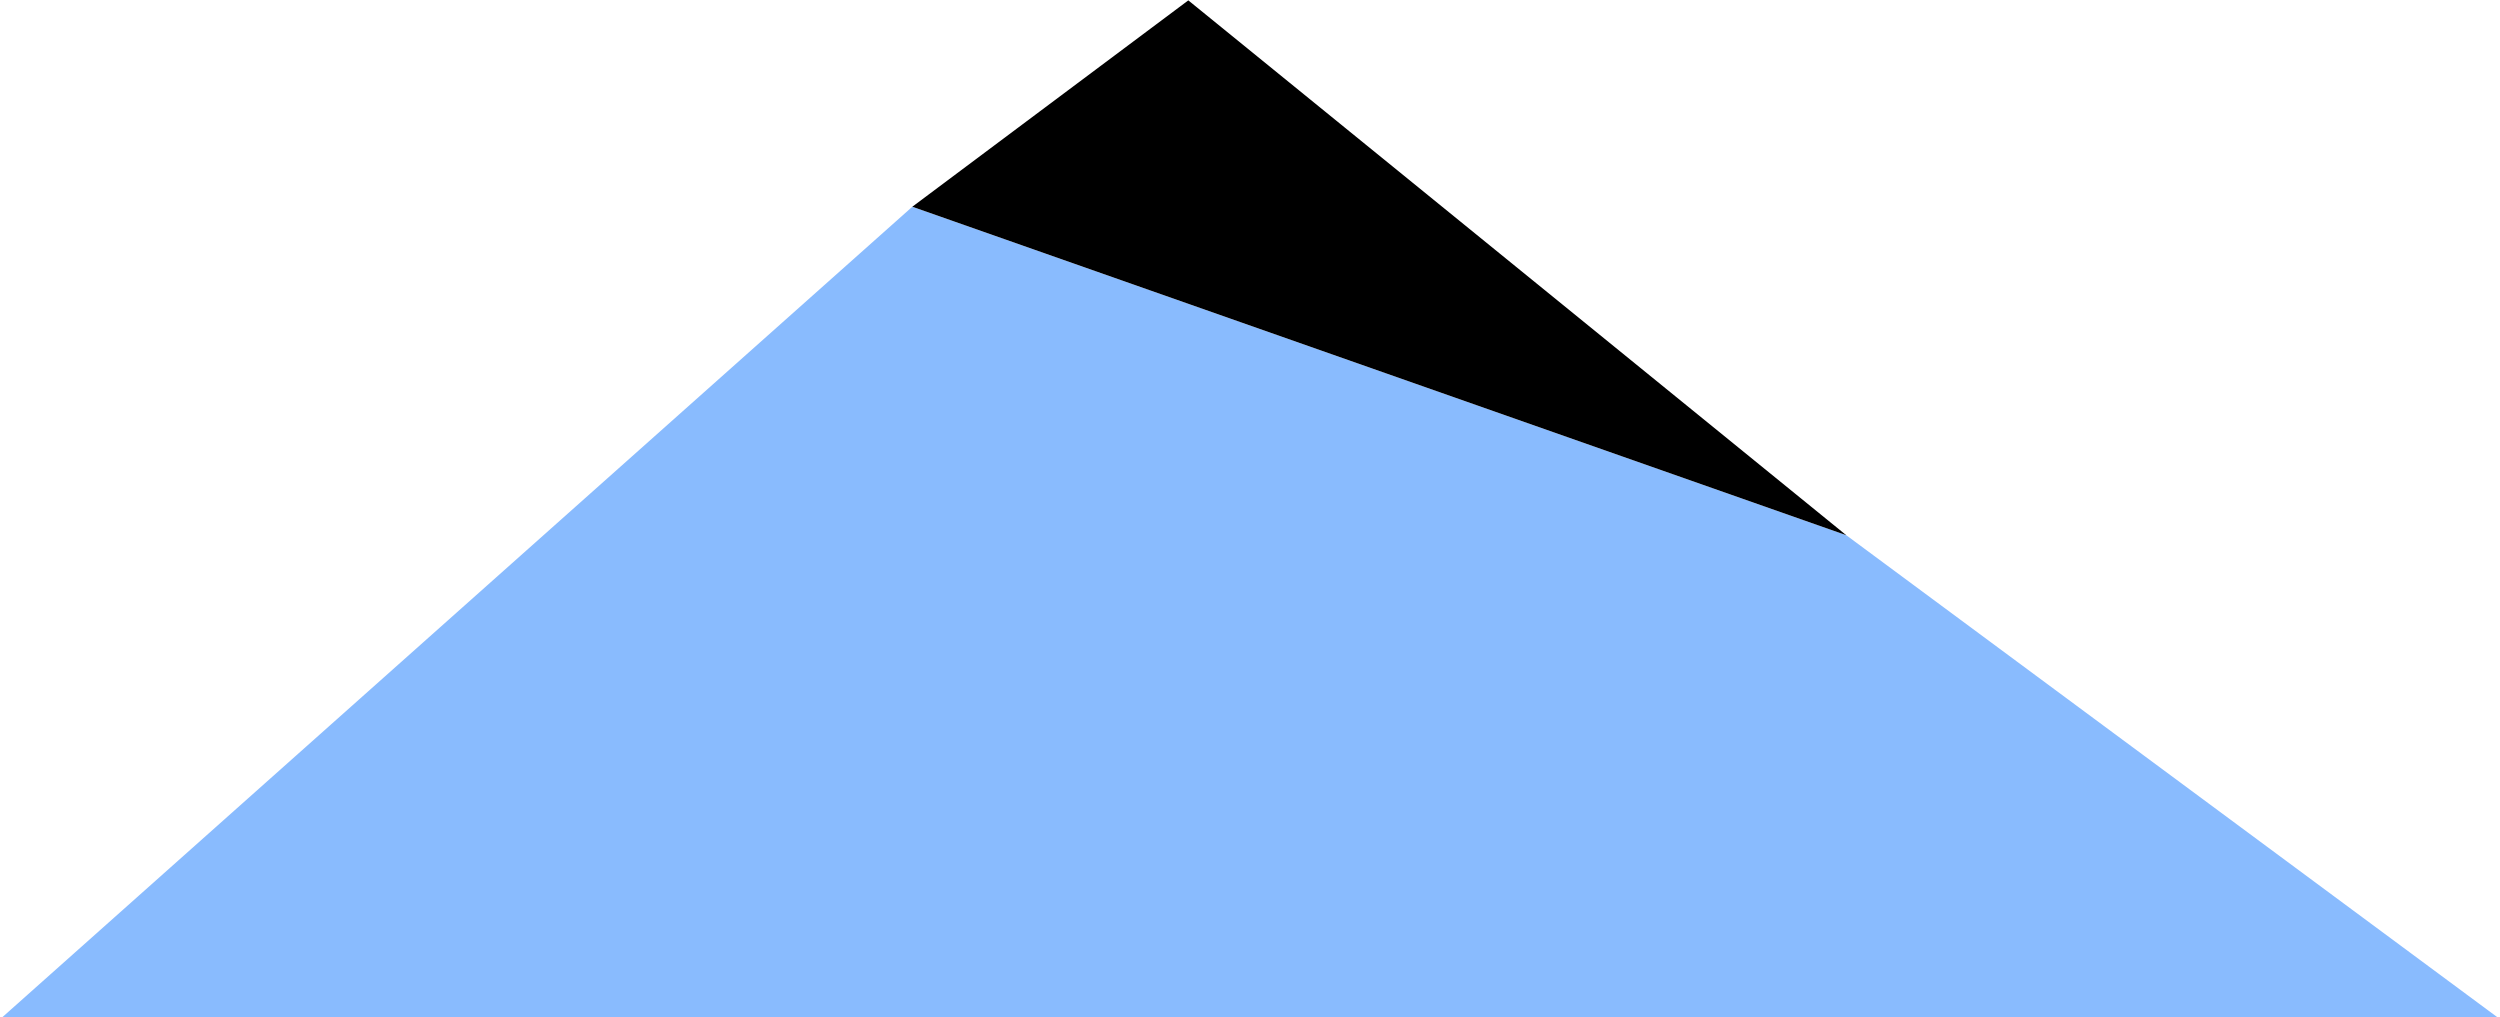
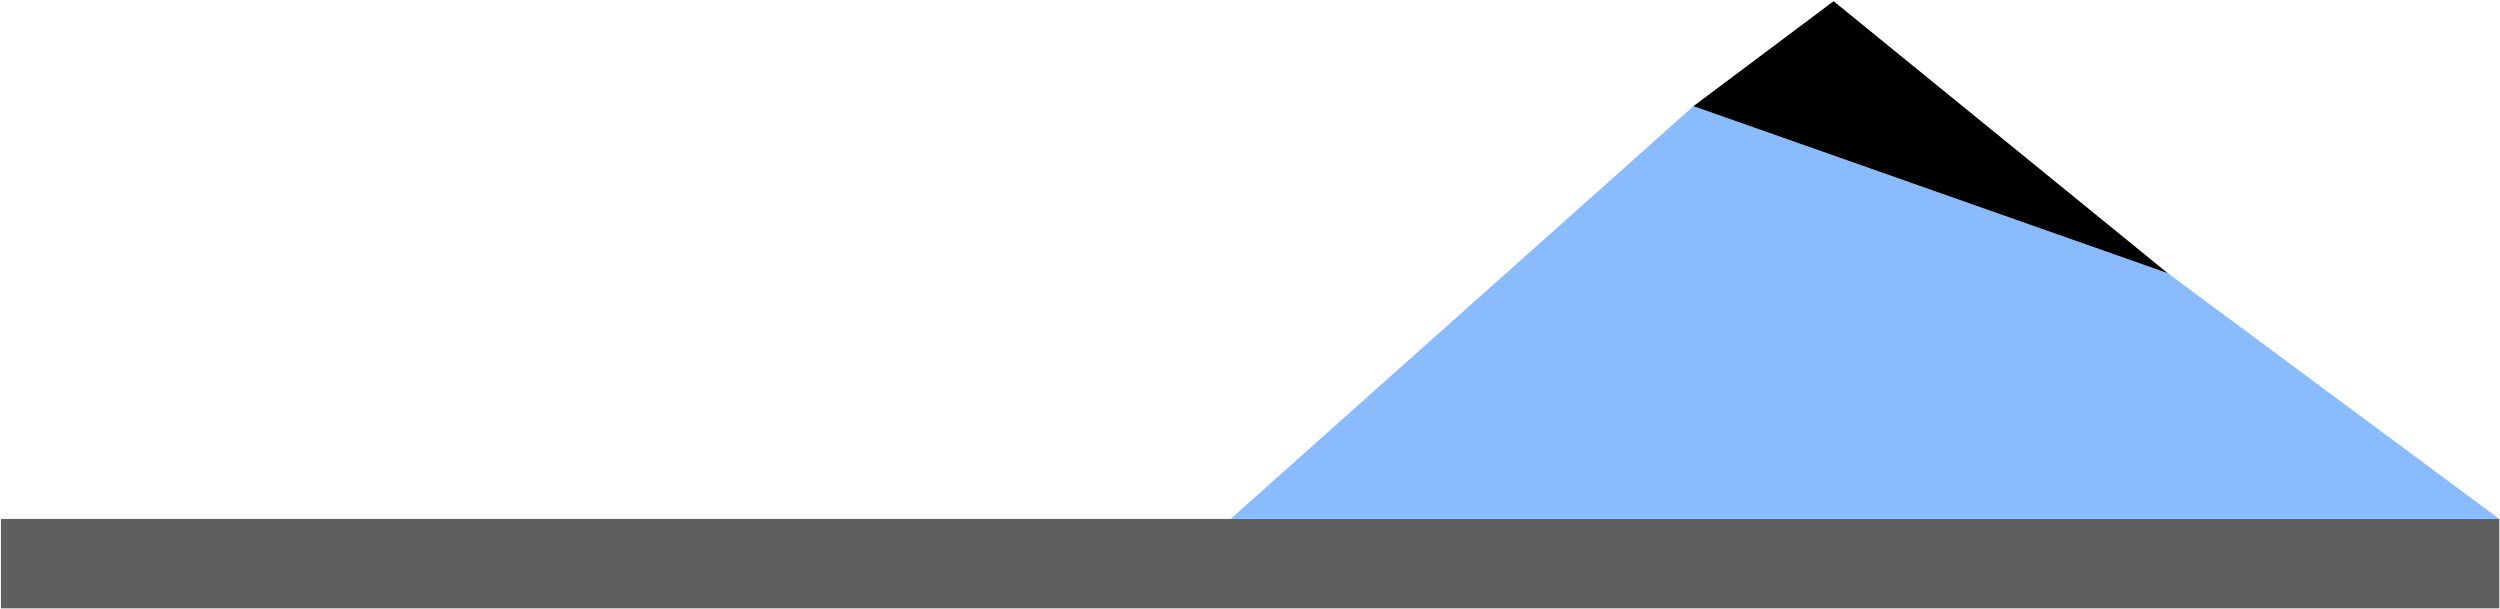
- <svg xmlns="http://www.w3.org/2000/svg" width="600" height="244" viewBox="0 0 600 244" fill="none">
-   <path fill-rule="evenodd" clip-rule="evenodd" d="M0.247 244.403L218.954 49.618L443.103 128.45L599.736 244.404L0.247 244.403Z" fill="#89BBFE" />
-   <path d="M285.195 0.088L218.954 49.617L443.103 128.45L285.195 0.088Z" fill="black" />
+ <svg xmlns="http://www.w3.org/2000/svg" width="1532" height="373" viewBox="0 0 1532 373" fill="none">
+   <rect x="0.572" y="318.013" width="1531" height="54.779" fill="#5F5F5F" />
+   <path fill-rule="evenodd" clip-rule="evenodd" d="M754.085 318.012L1037.73 65.058L1328.43 167.432L1531.57 318.013L754.085 318.012Z" fill="#89BBFE" />
+   <path d="M1123.64 0.738L1037.73 65.057L1328.43 167.431L1123.64 0.738Z" fill="black" />
</svg>
